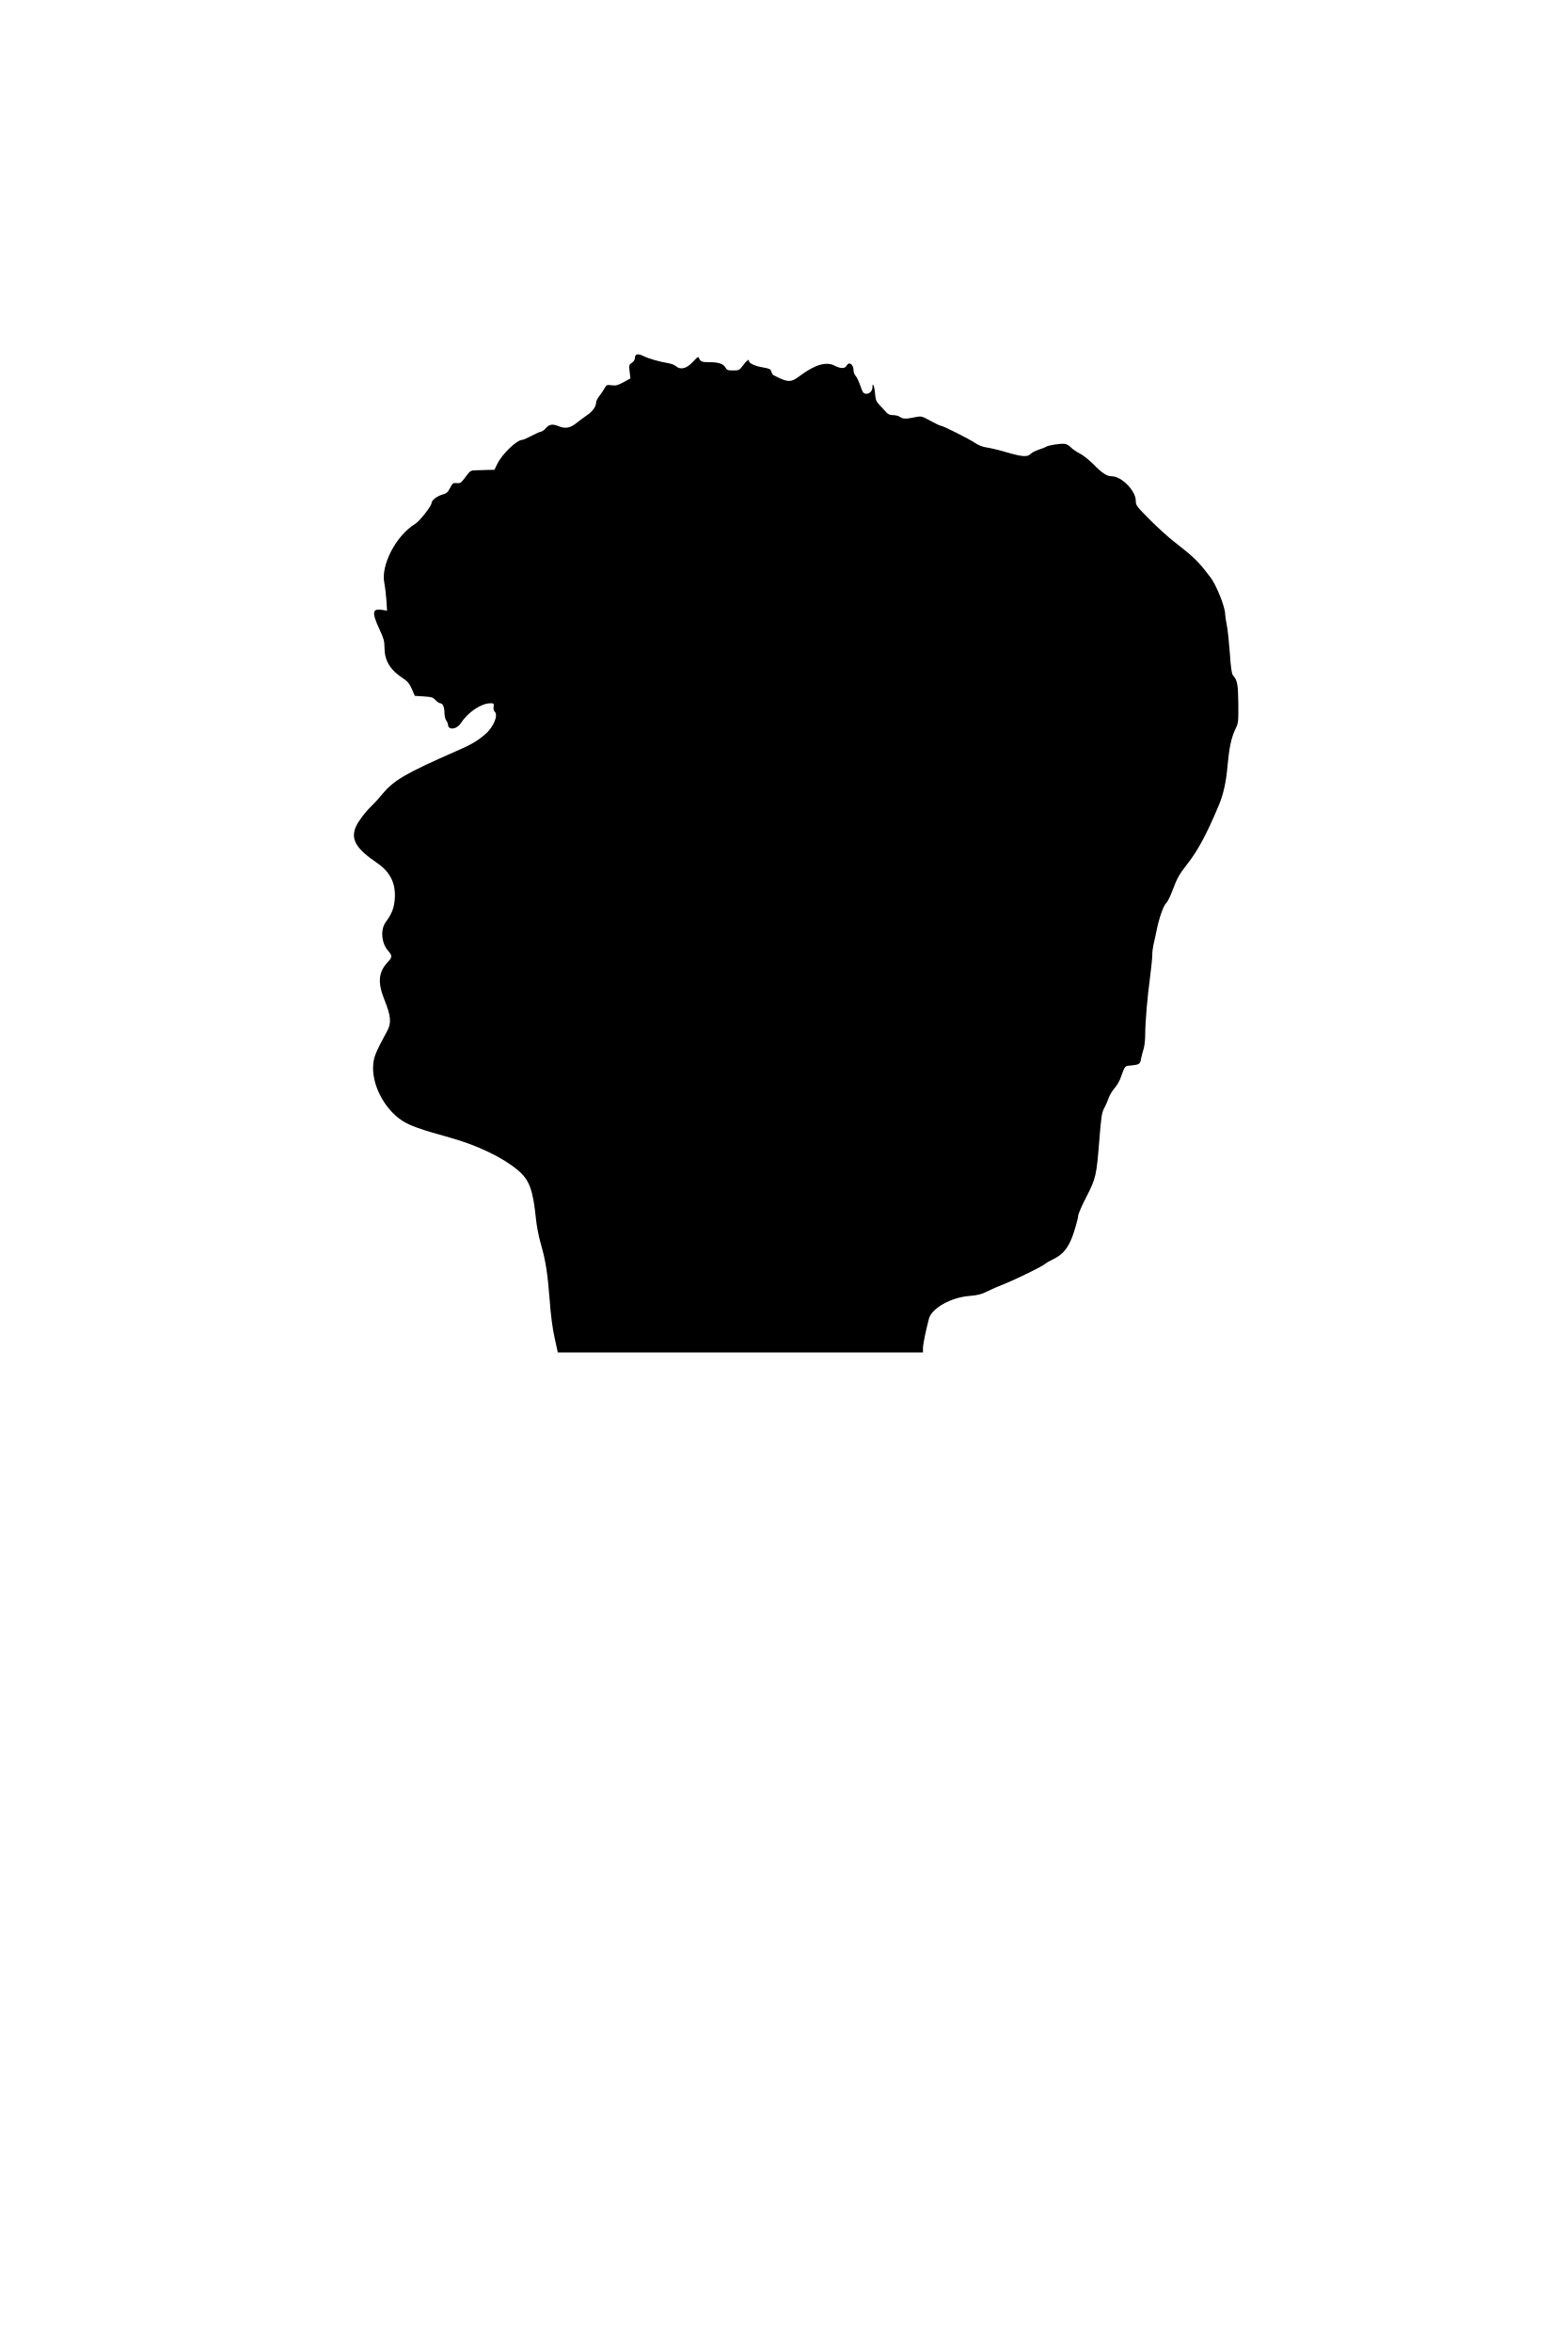
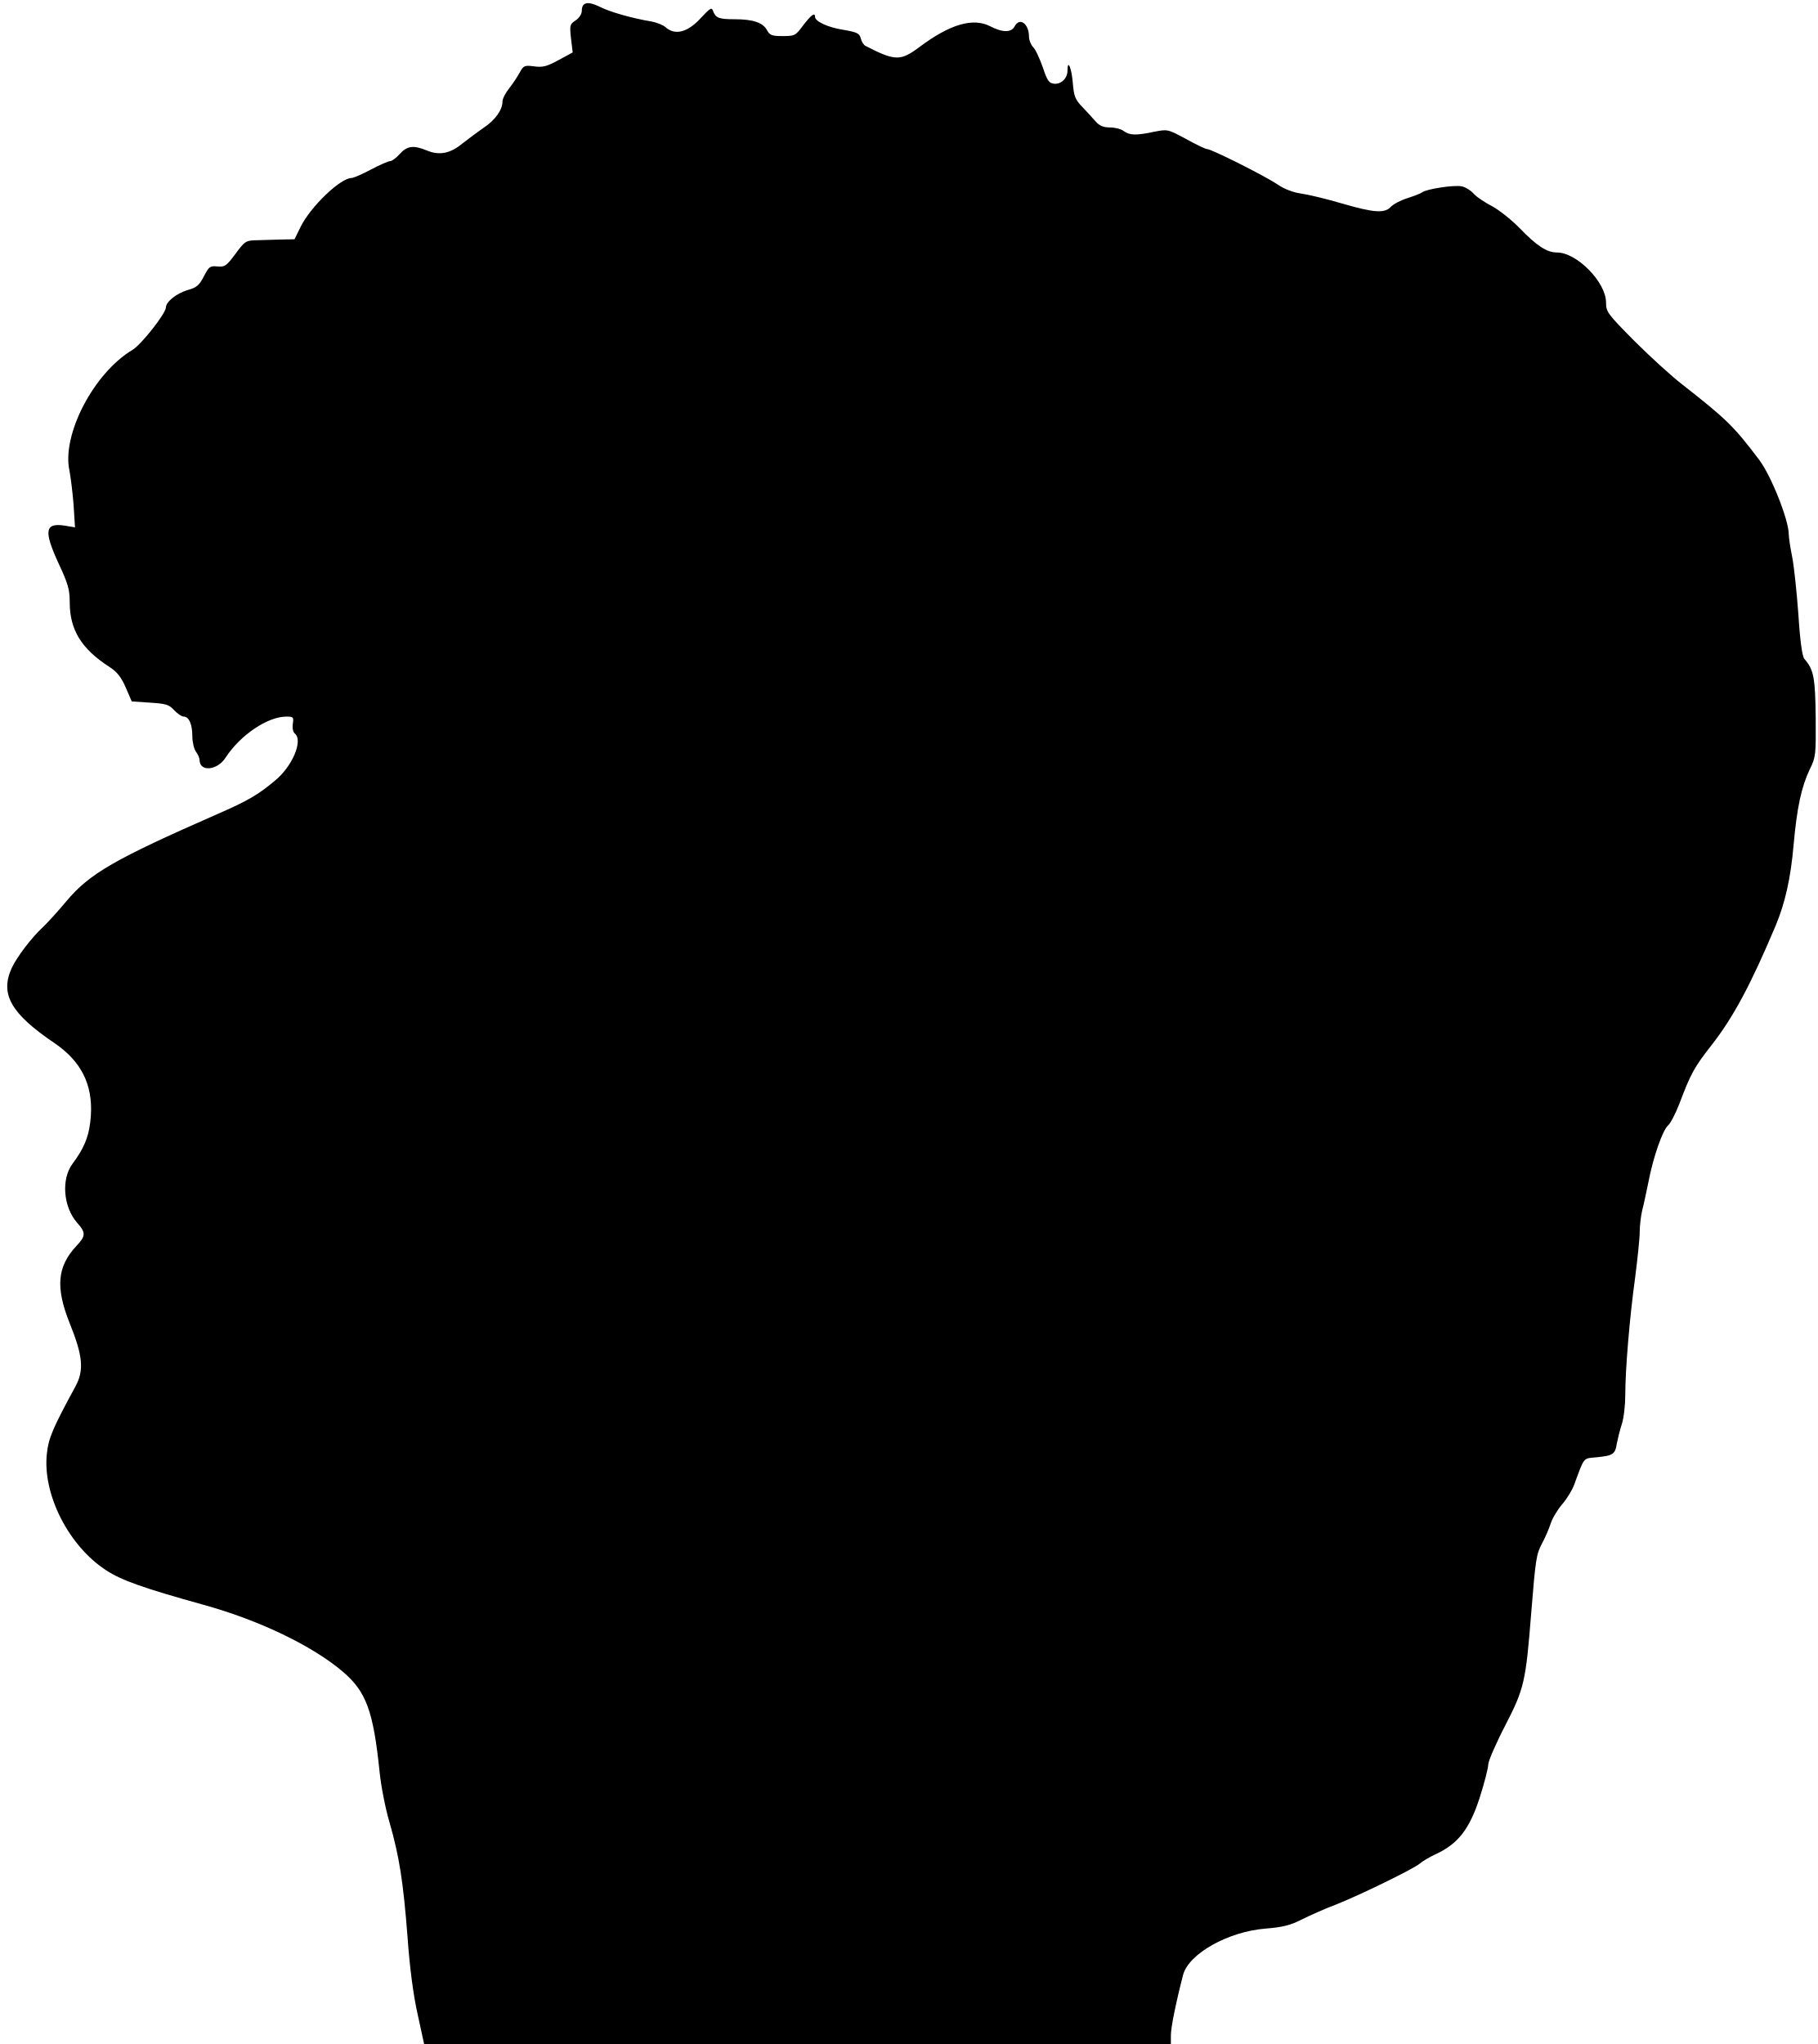
- <svg xmlns="http://www.w3.org/2000/svg" width="1333" height="2000" viewBox="0 0 1333 2000">
+ <svg xmlns="http://www.w3.org/2000/svg" width="756" height="850" viewBox="298 300 756 850">
  <path fill="#000" fill-rule="evenodd" d="M471.7,1137.6 C469.9,1129.6 468.4,1118.2 467.5,1105.4 C465.7,1082.3 464.1,1072.1 460.0,1057.8 C458.3,1052.1 456.5,1042.8 455.9,1037.0 C453.3,1011.5 450.3,1003.4 440.5,995.1 C427.9,984.4 405.9,973.8 382.8,967.4 C357.6,960.4 348.6,957.2 342.3,953.1 C326.6,943.0 315.6,921.4 317.5,904.4 C318.2,898.0 319.9,894.0 329.4,876.5 C333.0,869.9 332.5,863.9 327.0,850.3 C321.0,835.3 321.8,826.7 329.8,818.1 C333.7,814.0 333.8,812.6 330.0,808.4 C324.3,801.8 323.4,790.3 328.2,783.9 C333.3,777.1 335.3,771.8 335.8,763.8 C336.6,750.9 331.7,741.3 320.7,733.8 C302.5,721.5 297.9,713.4 302.9,702.5 C305.0,698.0 311.1,689.9 315.9,685.5 C317.7,683.8 322.0,679.1 325.5,674.9 C335.2,663.3 345.4,657.4 388.5,638.5 C400.9,633.1 405.4,630.5 412.4,624.6 C419.6,618.7 424.1,608.0 420.7,605.1 C419.9,604.5 419.5,602.8 419.8,601.0 C420.2,598.2 420.0,598.0 417.1,598.0 C409.3,598.0 397.9,605.7 391.8,615.1 C388.4,620.4 381.1,621.1 381.0,616.1 C381.0,615.2 380.3,613.6 379.5,612.6 C378.7,611.5 378.0,608.6 378.0,606.2 C378.0,601.2 376.6,598.0 374.4,598.0 C373.6,598.0 371.8,596.8 370.4,595.3 C368.3,593.0 367.0,592.6 360.4,592.2 L352.8,591.7L350.3,585.9 C348.4,581.6 346.8,579.5 343.6,577.4 C331.8,569.8 327.0,561.9 327.0,550.4 C327.0,545.2 326.3,542.7 322.5,534.6 C316.1,520.7 316.6,517.3 325.0,518.6 L329.2,519.3L328.6,509.9 C328.2,504.7 327.4,498.4 326.9,495.8 C323.6,480.9 336.9,455.2 353.1,445.5 C356.8,443.3 366.9,430.4 367.0,427.9 C367.0,425.5 371.4,422.0 376.1,420.6 C379.8,419.6 380.9,418.6 382.8,414.9 C384.9,410.9 385.3,410.5 388.4,410.8 C391.5,411.1 392.2,410.6 395.9,405.6 C399.9,400.2 400.3,400.0 404.8,399.9 C407.4,399.8 412.0,399.7 415.0,399.6 L420.5,399.5L423.0,394.4 C427.1,386.0 439.6,374.0 444.3,374.0 C445.1,374.0 448.7,372.4 452.3,370.5 C455.9,368.6 459.5,367.0 460.3,367.0 C461.0,367.0 462.9,365.6 464.3,364.0 C467.4,360.6 470.0,360.3 475.6,362.6 C480.7,364.7 485.2,363.9 490.3,359.7 C492.6,357.9 496.6,354.9 499.2,353.1 C504.0,349.9 507.0,345.7 507.0,342.2 C507.0,341.1 508.2,338.7 509.8,336.7 C511.3,334.8 513.3,331.8 514.2,330.1 C515.8,327.2 516.2,327.1 520.2,327.6 C523.8,328.1 525.5,327.6 530.3,325.0 L536.2,321.8L535.5,316.0 C534.9,310.5 535.0,310.1 537.4,308.5 C539.0,307.4 540.0,305.8 540.0,304.4 C540.0,300.9 542.5,300.4 547.4,302.8 C551.5,304.9 560.5,307.5 568.7,308.9 C571.1,309.3 573.8,310.4 574.8,311.3 C578.7,314.8 583.9,313.5 589.2,307.8 C593.4,303.3 594.0,302.9 594.6,304.6 C595.7,307.5 597.0,308.0 603.6,308.0 C611.2,308.0 615.3,309.4 617.0,312.5 C618.2,314.7 619.0,315.0 623.6,315.0 C628.6,315.0 628.9,314.8 632.1,310.5 C635.4,306.2 637.0,305.0 637.0,307.0 C637.0,308.9 642.3,311.4 648.8,312.4 C654.5,313.4 655.5,313.9 656.0,315.9 C656.3,317.2 657.2,318.7 658.0,319.1 C670.3,325.4 672.5,325.5 680.5,319.5 C693.2,310.0 702.7,307.3 709.8,310.9 C715.0,313.6 718.6,313.6 720.0,311.0 C722.1,307.0 726.0,309.8 726.0,315.4 C726.0,316.7 726.8,318.6 727.7,319.6 C728.7,320.5 730.4,324.3 731.7,327.9 C733.5,333.4 734.3,334.6 736.3,334.8 C739.3,335.2 742.0,332.6 742.0,329.4 C742.0,324.3 743.7,328.2 744.2,334.4 C744.7,340.1 745.2,341.4 748.1,344.4 C750.0,346.4 752.5,349.1 753.7,350.5 C755.3,352.3 756.9,353.0 759.7,353.0 C761.8,353.0 764.4,353.7 765.4,354.5 C767.8,356.3 770.6,356.4 778.0,354.8 C783.7,353.7 783.7,353.7 791.3,357.8 C795.5,360.1 799.4,362.0 800.1,362.0 C801.9,362.0 824.0,373.1 829.2,376.6 C832.3,378.7 835.8,380.0 839.2,380.5 C842.1,380.9 849.7,382.7 856.1,384.6 C869.5,388.5 873.9,388.8 876.5,386.0 C877.4,385.0 880.5,383.3 883.4,382.4 C886.2,381.5 889.0,380.4 889.5,380.0 C891.2,378.6 903.0,376.8 906.0,377.5 C907.5,377.8 909.8,379.2 911.1,380.7 C912.4,382.1 915.8,384.3 918.5,385.7 C921.2,387.1 926.3,391.1 929.8,394.6 C937.2,402.3 941.4,405.0 945.6,405.0 C953.9,405.0 966.0,417.4 966.0,425.8 C966.0,429.7 966.6,430.5 977.8,441.8 C984.3,448.3 993.2,456.4 997.6,459.8 C1016.1,474.3 1019.1,477.2 1029.6,491.1 C1034.6,497.6 1042.0,516.2 1042.0,522.2 C1042.0,523.4 1042.6,527.6 1043.4,531.5 C1044.2,535.4 1045.3,546.1 1046.0,555.5 C1046.7,566.6 1047.6,573.0 1048.5,574.0 C1052.4,578.5 1053.0,581.7 1053.2,598.2 C1053.3,613.9 1053.3,614.7 1050.7,620.0 C1047.2,627.4 1045.4,635.9 1044.0,651.5 C1042.8,665.2 1040.5,675.4 1036.6,684.8 C1026.2,709.5 1018.9,723.1 1009.9,734.6 C1002.7,743.8 1001.2,746.5 996.5,759.0 C994.9,763.1 992.8,767.2 991.8,768.0 C989.6,769.9 985.6,781.1 983.6,791.7 C982.7,796.0 981.6,801.3 981.0,803.5 C980.5,805.7 980.0,809.7 980.0,812.3 C980.0,815.0 979.1,823.5 978.1,831.3 C975.8,848.0 974.0,869.4 974.0,880.1 C974.0,884.2 973.4,889.6 972.6,892.1 C971.8,894.5 970.9,898.2 970.5,900.2 C969.8,904.8 968.9,905.3 962.2,906.0 C956.3,906.6 957.2,905.4 952.6,917.8 C951.8,919.8 949.7,923.3 947.8,925.5 C945.9,927.7 943.7,931.3 943.0,933.5 C942.3,935.7 940.7,939.4 939.4,941.8 C937.0,946.3 936.7,948.2 934.9,970.5 C932.6,999.5 932.0,1002.1 924.1,1017.5 C920.2,1025.0 917.0,1032.4 917.0,1033.8 C917.0,1035.2 915.4,1041.5 913.4,1047.7 C909.2,1060.6 904.5,1066.7 895.3,1071.0 C892.7,1072.2 889.6,1074.0 888.5,1075.0 C885.9,1077.2 863.8,1088.0 853.7,1092.0 C849.4,1093.6 843.1,1096.4 839.7,1098.1 C834.8,1100.6 831.7,1101.4 824.5,1102.0 C808.9,1103.2 792.5,1112.4 790.1,1121.2 C787.1,1132.8 785.0,1143.1 785.0,1146.4 L785.0,1150.0L629.7,1150.0 L474.4,1150.0L471.7,1137.6 Z" />
</svg>
